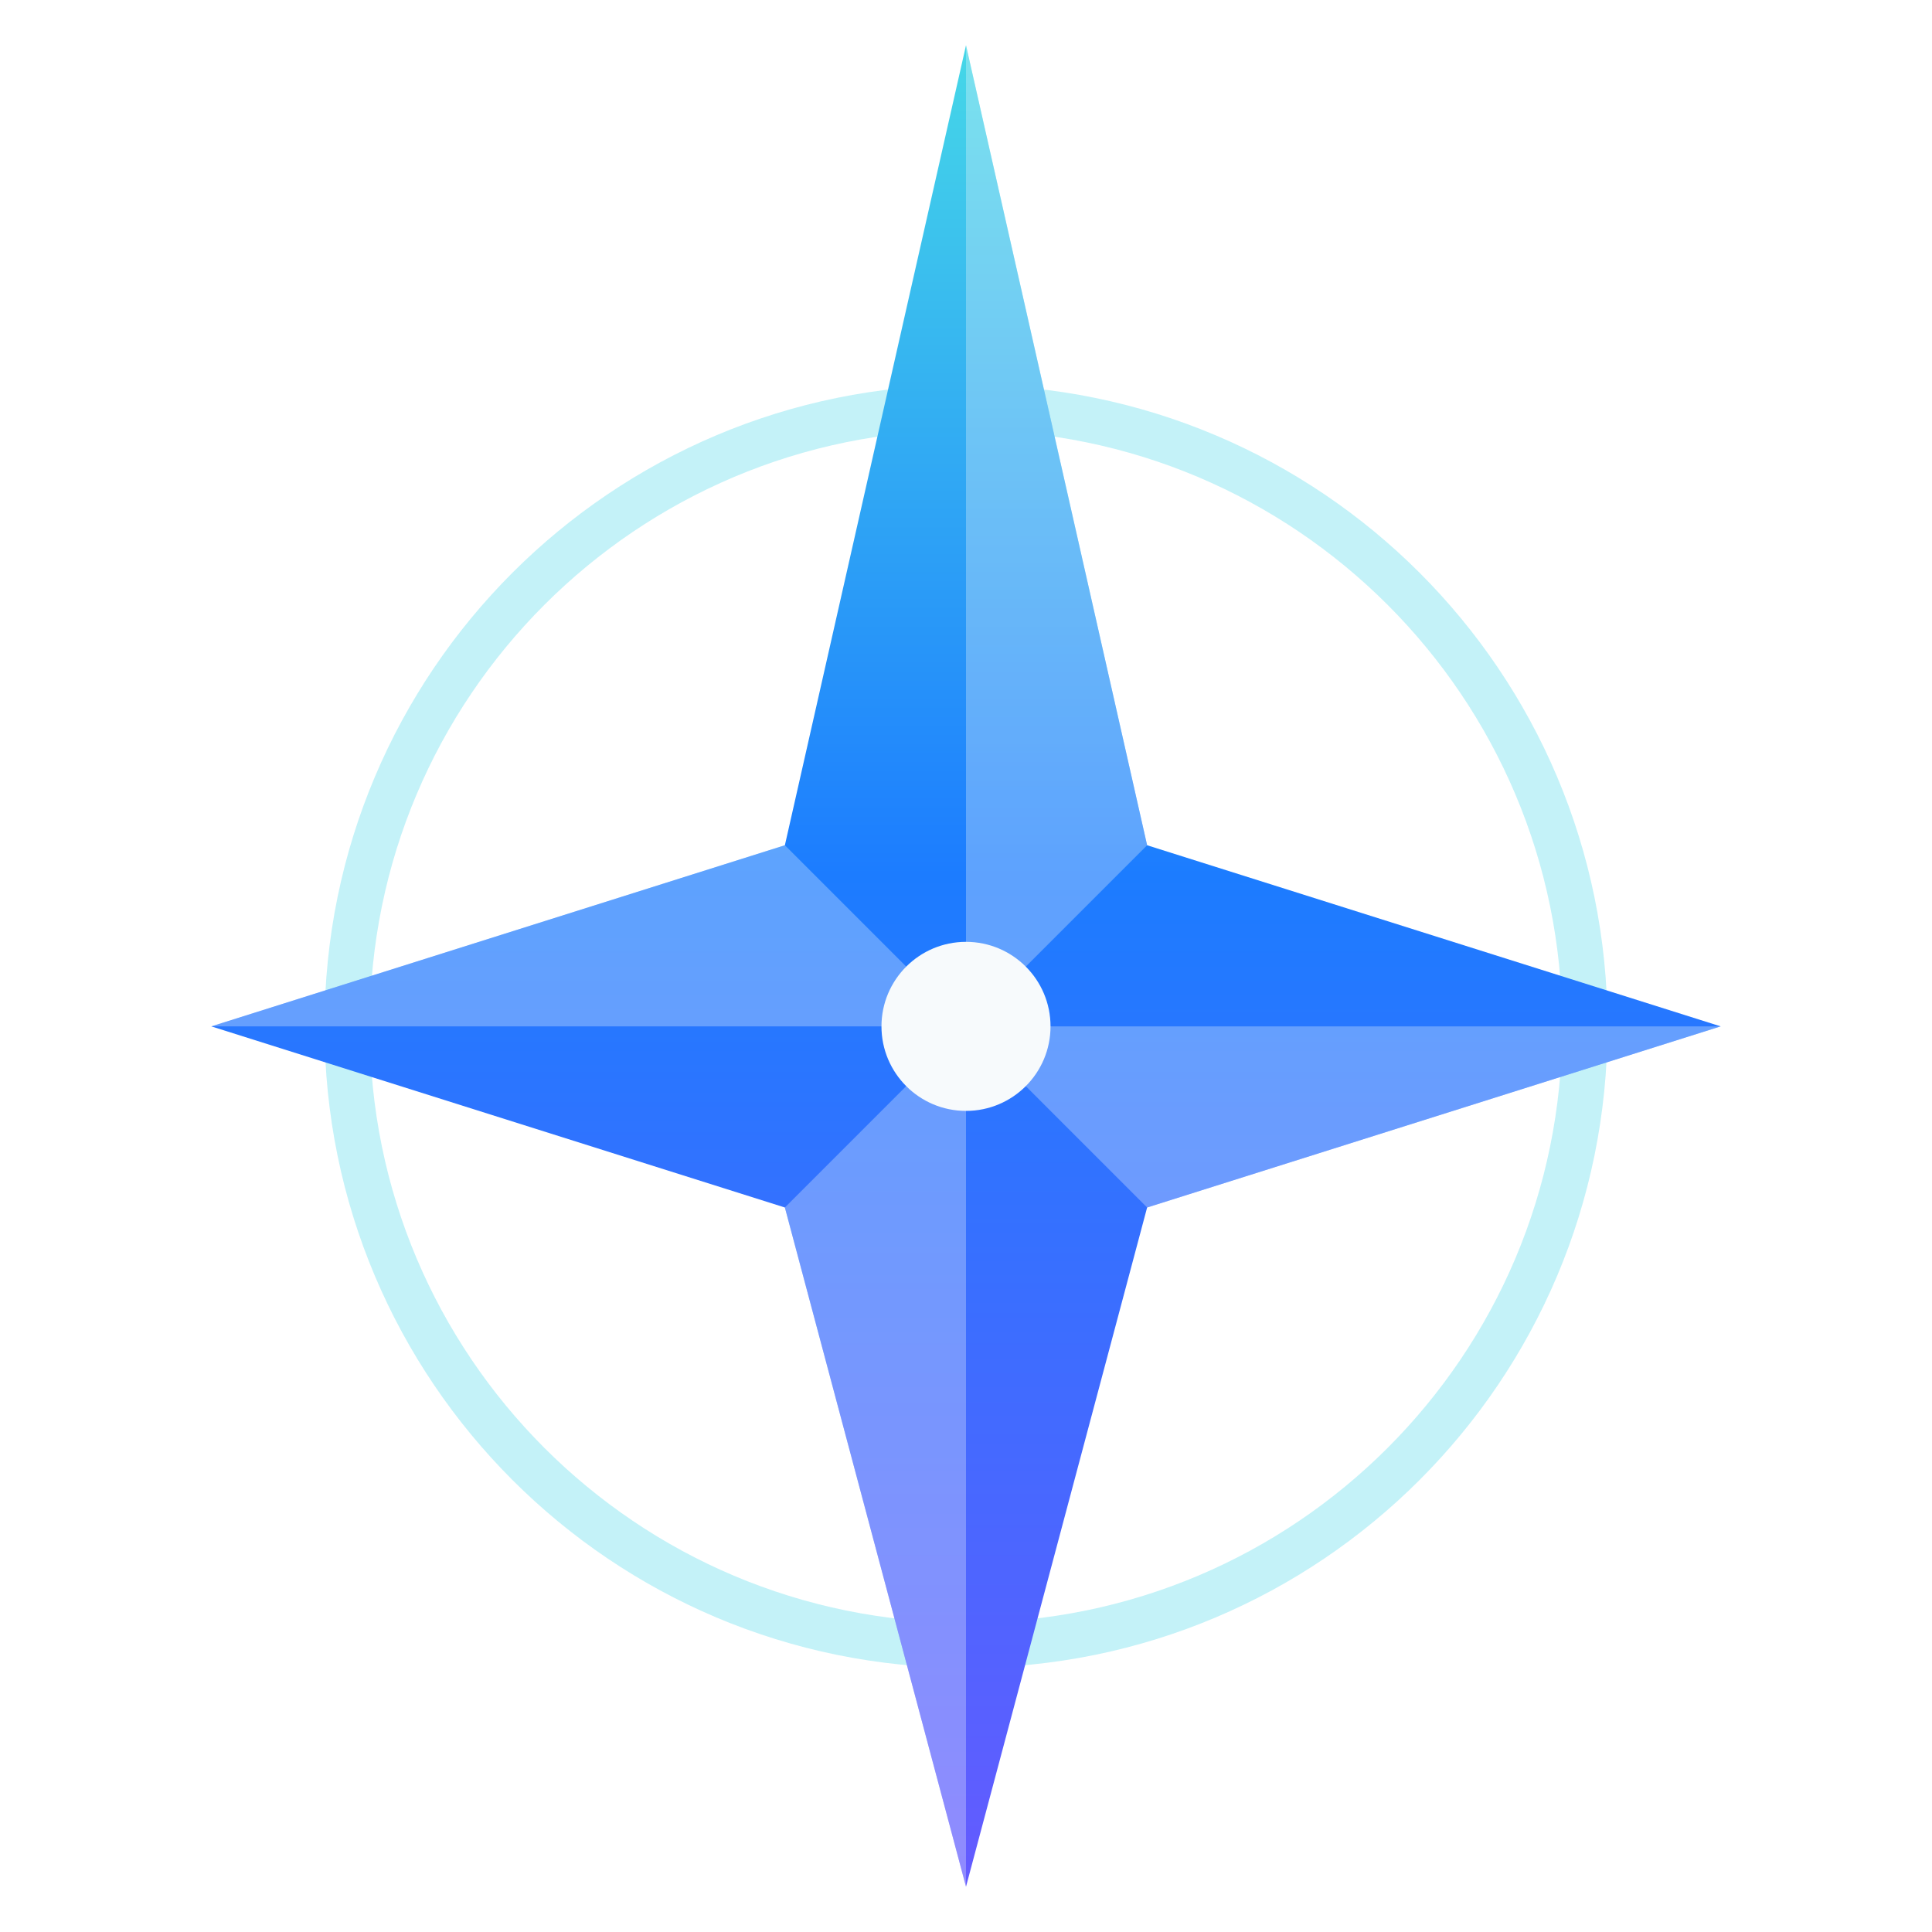
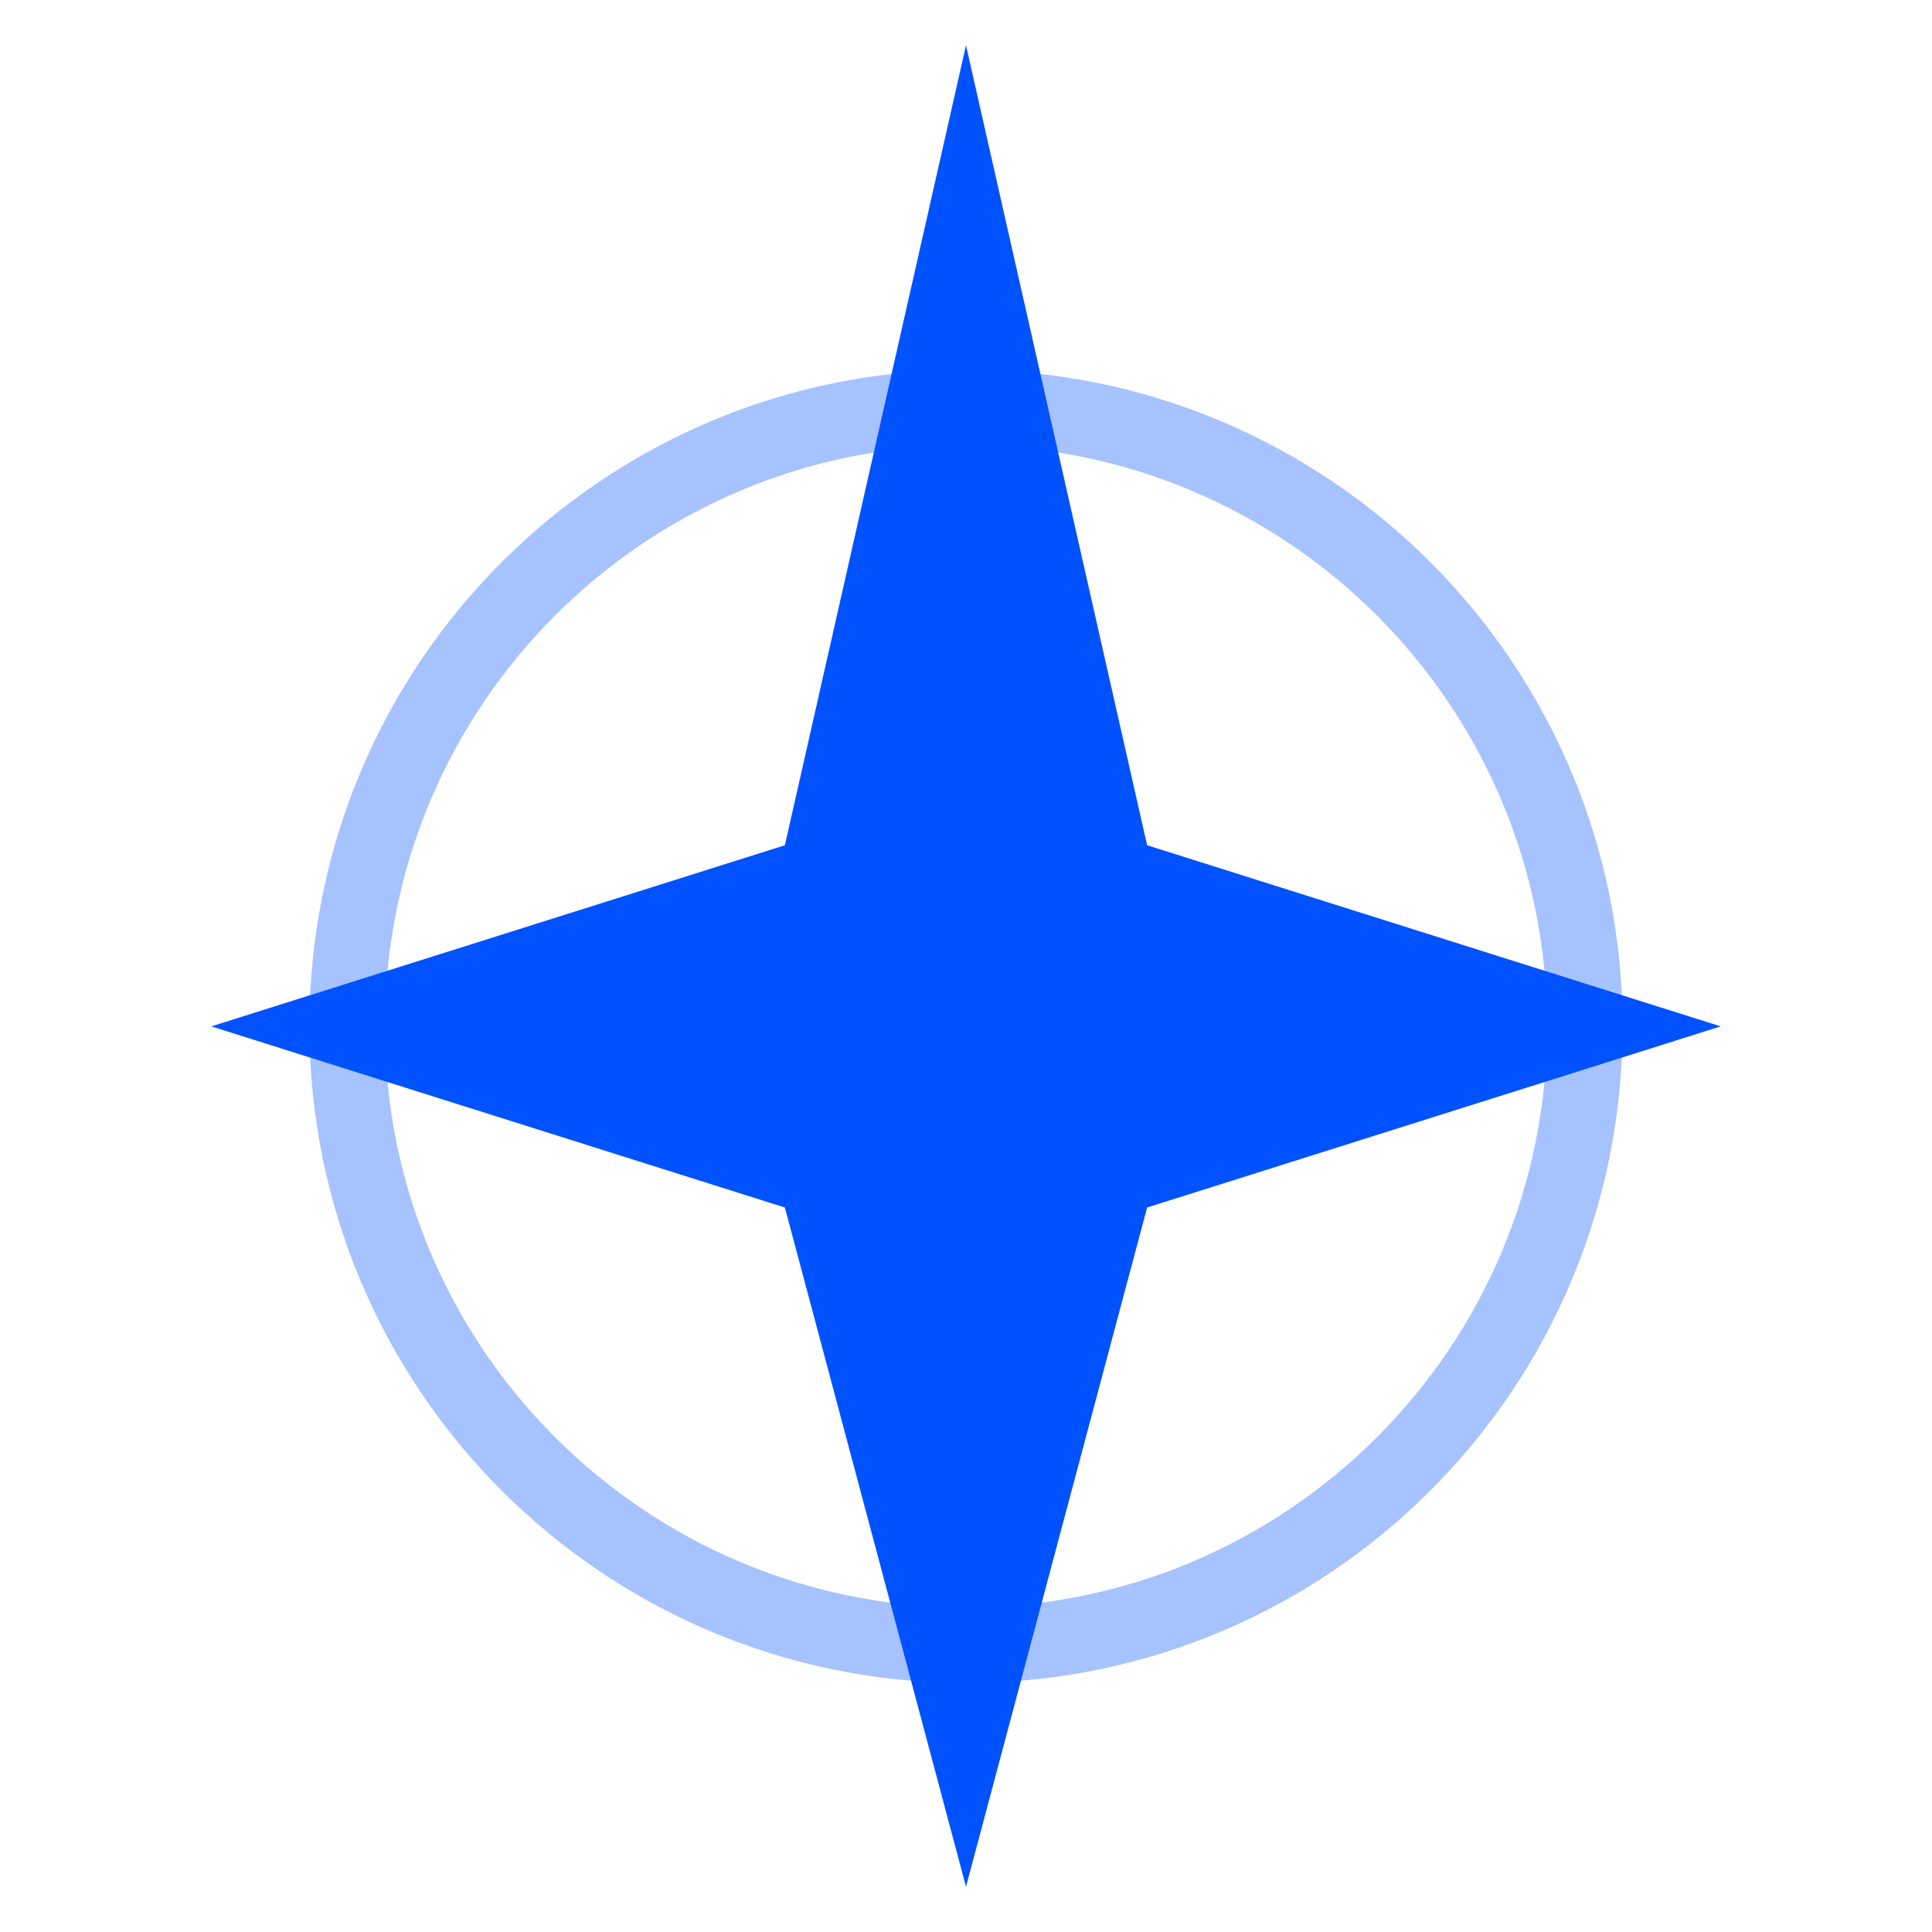
<svg xmlns="http://www.w3.org/2000/svg" viewBox="0 0 64 64" fill="none">
-   <defs>
-     <linearGradient id="lodestar-g" x1="32" y1="62" x2="32" y2="2" gradientUnits="userSpaceOnUse">
-       <stop stop-color="#635BFF" />
-       <stop offset=".55" stop-color="#1C7CFF" />
-       <stop offset="1" stop-color="#45D6E8" />
-     </linearGradient>
-   </defs>
-   <circle cx="32" cy="34" r="20.5" stroke="#45D6E8" stroke-opacity=".32" stroke-width="1.5" />
-   <path d="M32 1.5 38 28 57 34 38 40 32 62.5 26 40 7 34 26 28Z" fill="url(#lodestar-g)" />
-   <path d="M32 1.5 38 28 32 34ZM57 34 38 40 32 34ZM32 62.5 26 40 32 34ZM7 34 26 28 32 34Z" fill="#F7FAFC" fill-opacity=".3" />
-   <circle cx="32" cy="34" r="2.8" fill="#F7FAFC" />
+   <style>.s{fill:#0052ff}.r{stroke:#0052ff}@media (prefers-color-scheme: dark){.s{fill:#86adff}.r{stroke:#86adff}}</style>
+   <circle class="r" cx="32" cy="34" r="20.5" stroke-opacity=".35" stroke-width="2.5" />
+   <path class="s" d="M32 1.5 38 28 57 34 38 40 32 62.5 26 40 7 34 26 28Z" />
</svg>
